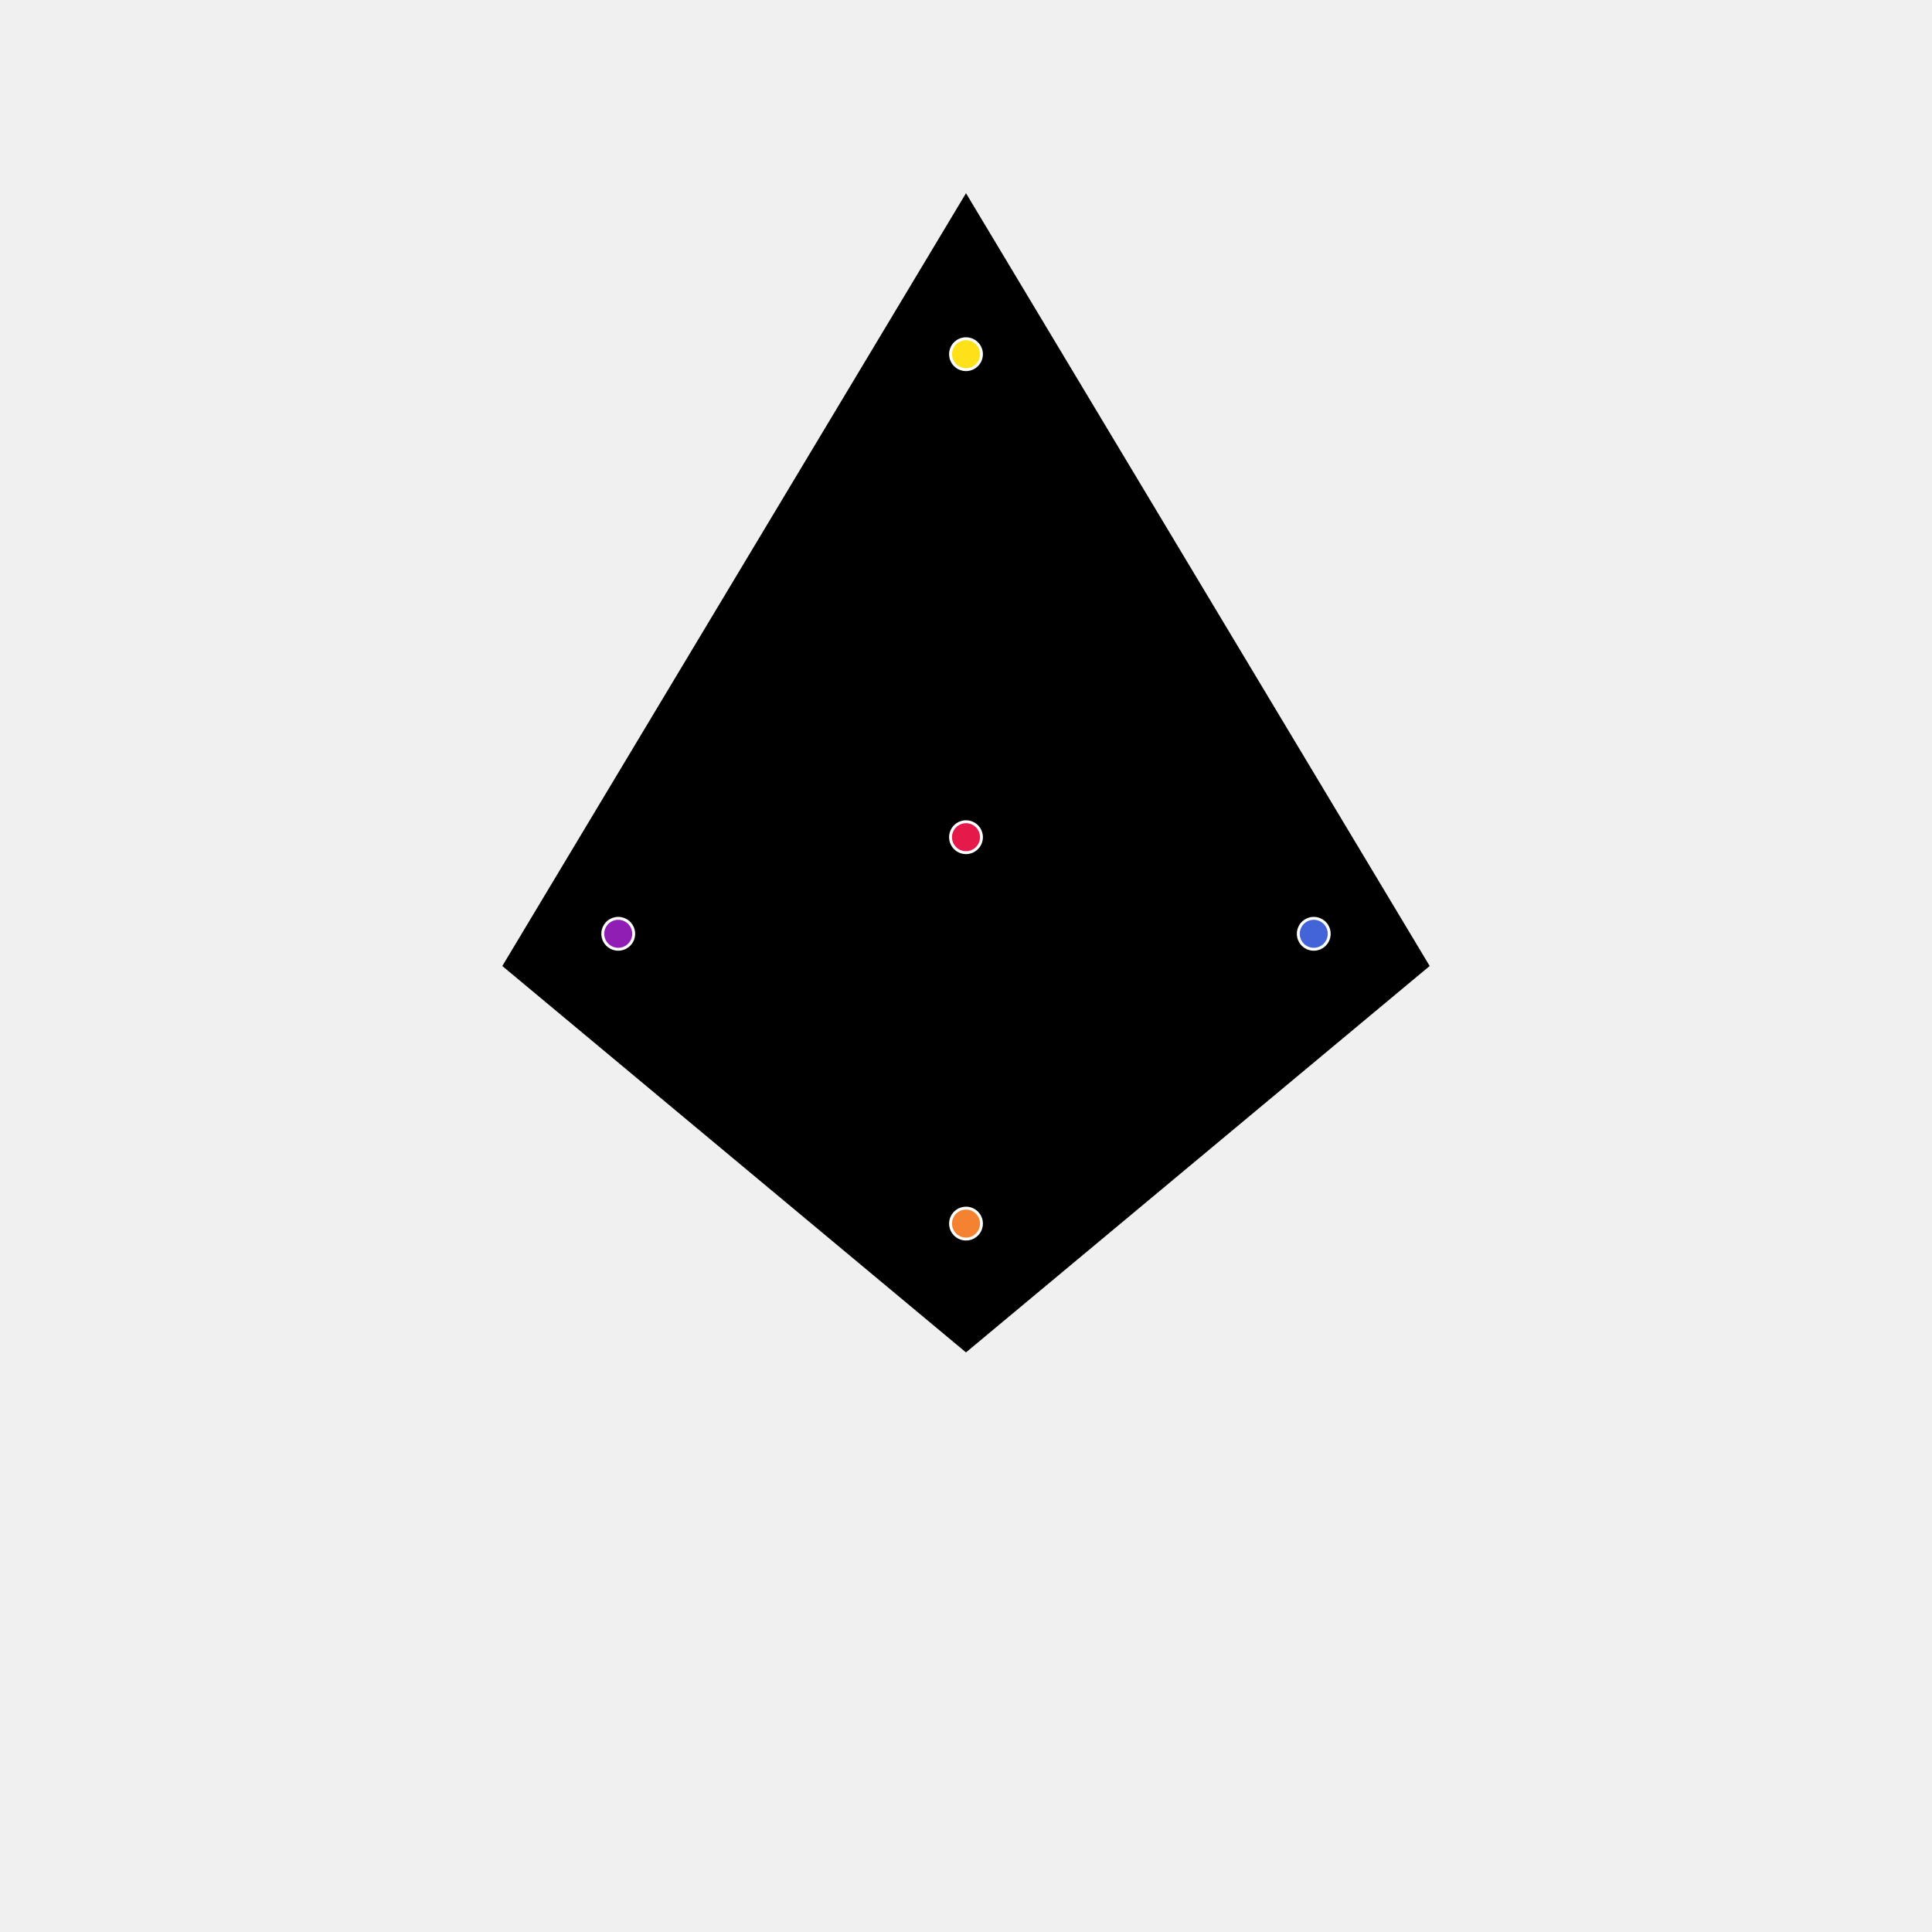
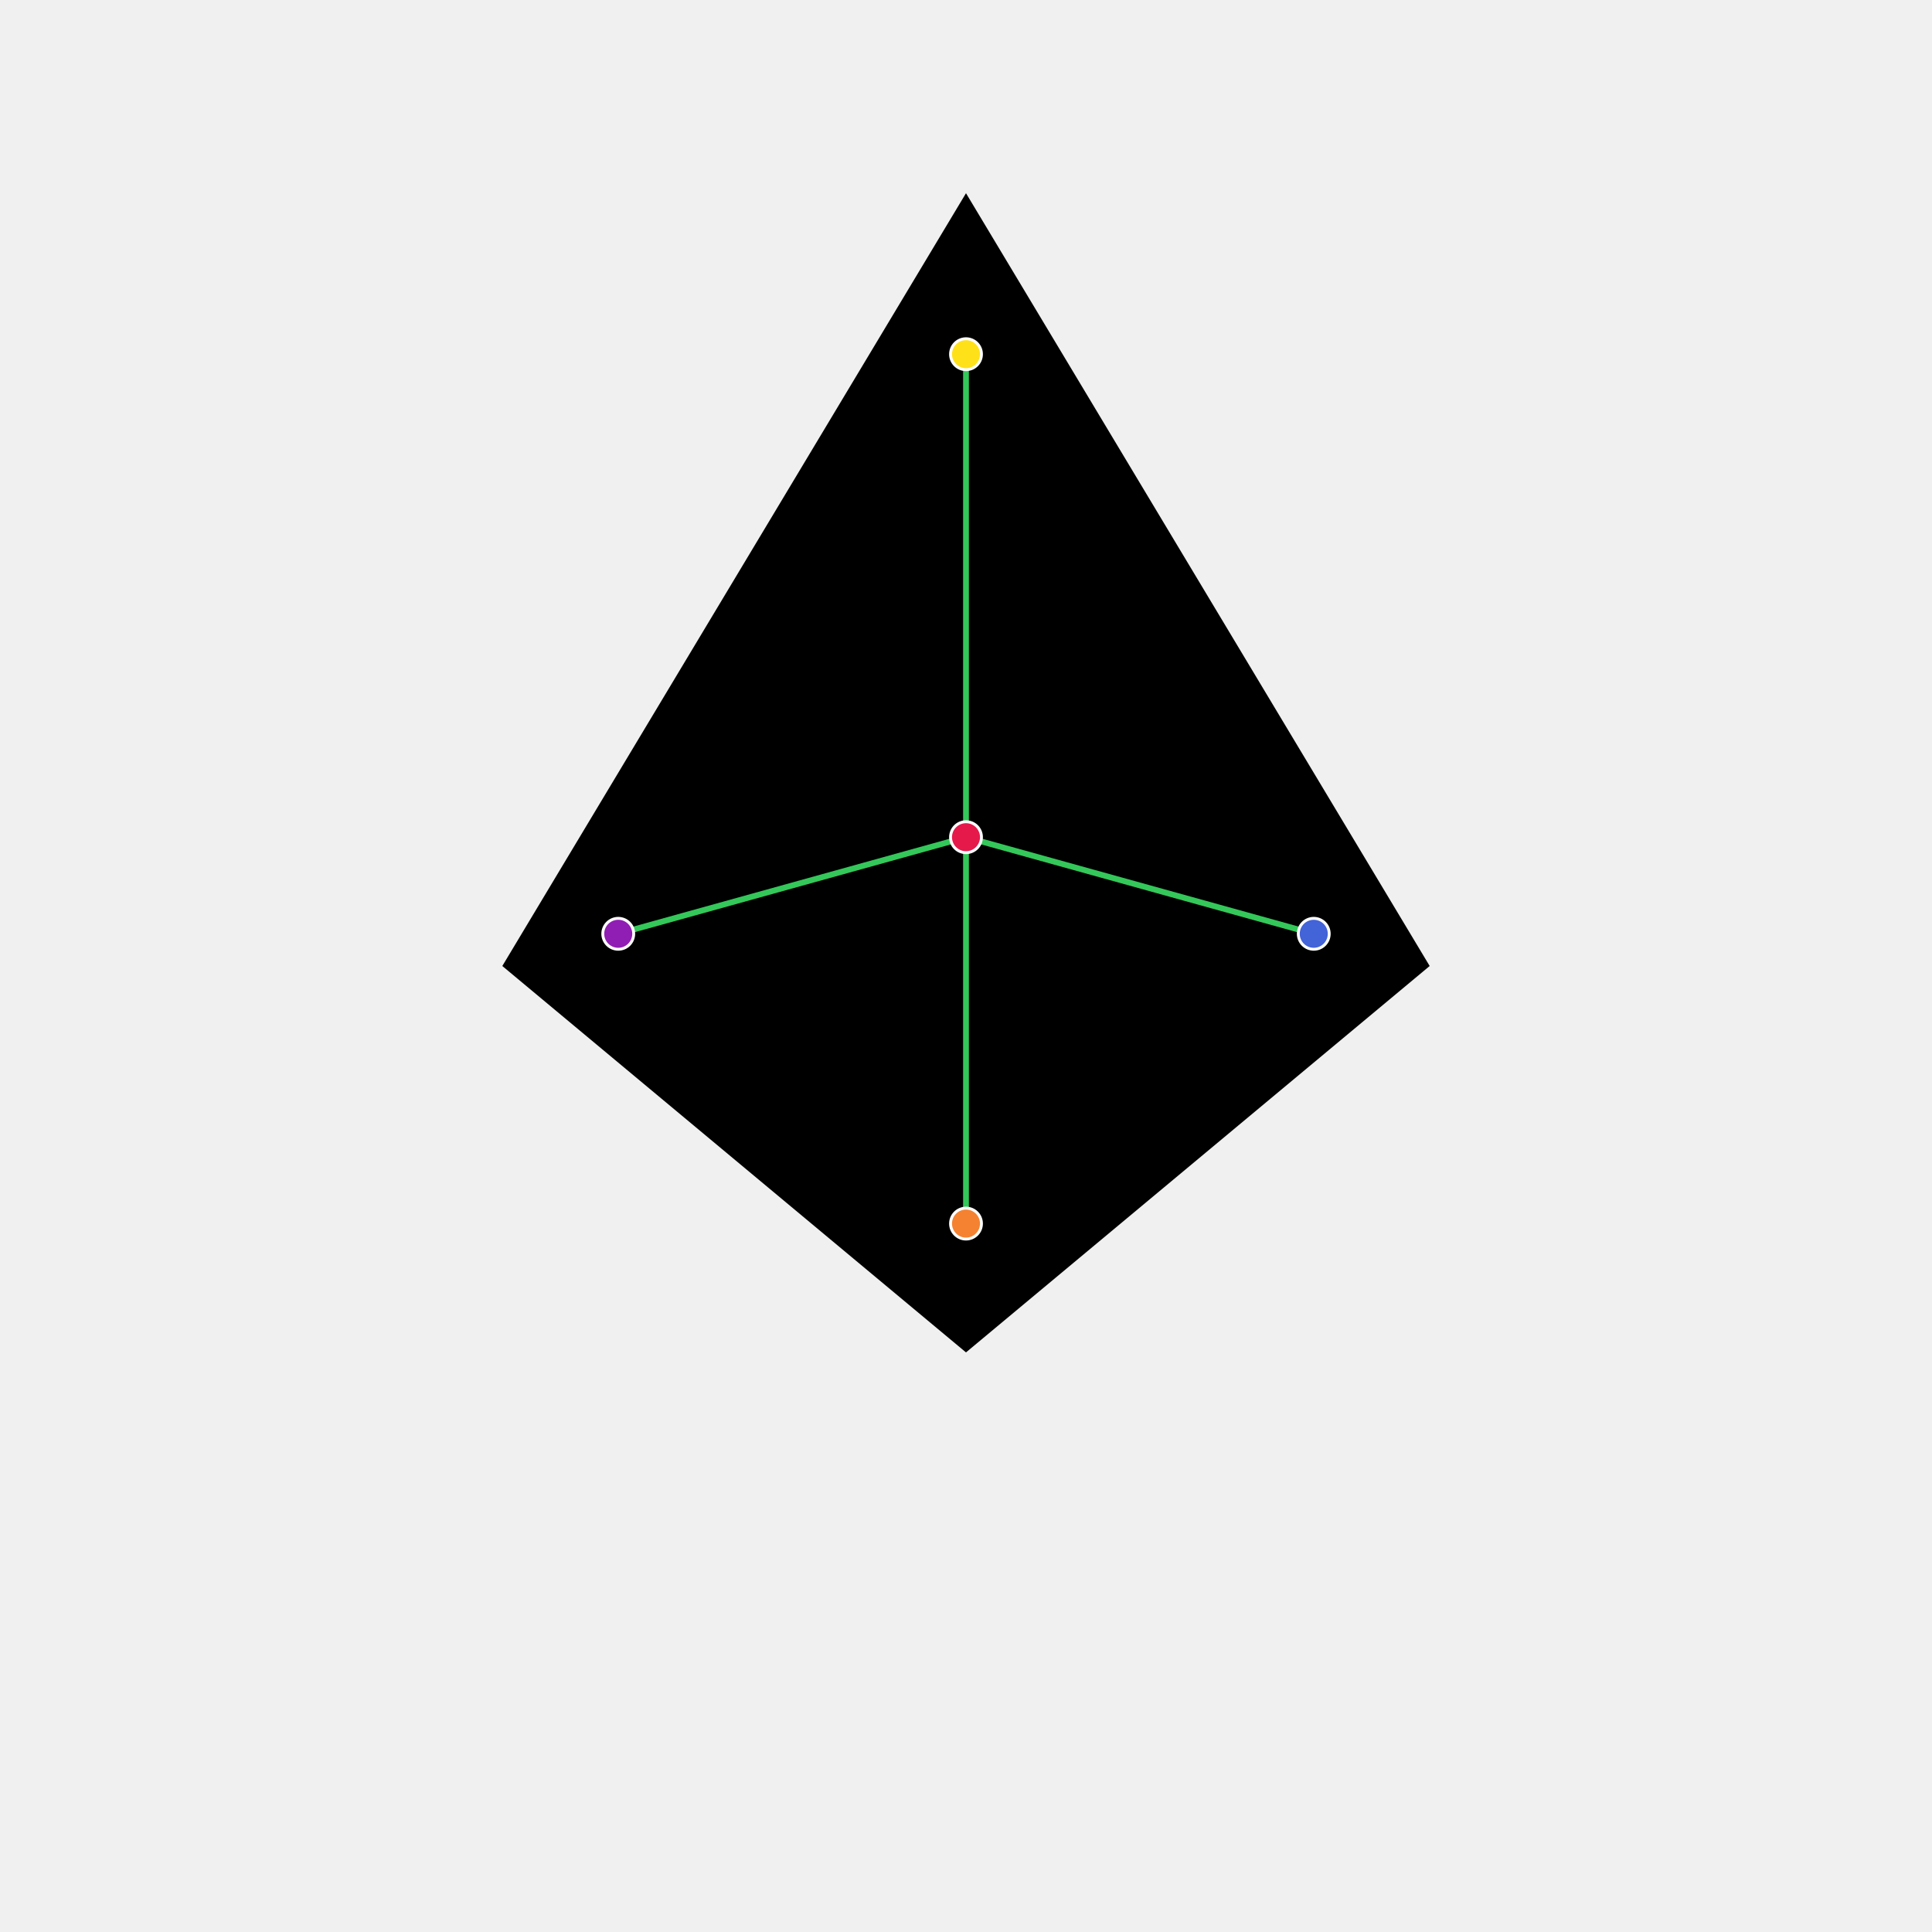
<svg xmlns="http://www.w3.org/2000/svg" xmlns:ns1="https://github.com/Borda/fuse-augmentations/ns/zoo" viewBox="0 0 1000 1000" width="1000" height="1000" ns1:archetype="analytic-symbol" ns1:title="kite" ns1:origin="hand-authored" ns1:license="https://creativecommons.org/publicdomain/zero/1.0/" ns1:note="Analytic outline, hand-authored (no source artwork to attribute). Converted from the former symbols.json literal; coordinates are the JSON values scaled by 400 about a 1000x1000 centre. Save as Plain SVG, never Optimized SVG (it strips the zoo: namespace).">
  <path id="outline" fill="#000000" d="M 500.000 100.000 L 740.000 500.000 L 500.000 700.000 L 260.000 500.000 Z" />
+   <g id="skeleton">
+     <line x1="500.000" y1="433.332" x2="500.000" y2="183.332" stroke="#34c759" stroke-width="3" stroke-linecap="round" />
+     <line x1="500.000" y1="433.332" x2="500.000" y2="633.332" stroke="#34c759" stroke-width="3" stroke-linecap="round" />
+     <line x1="500.000" y1="433.332" x2="320.000" y2="483.332" stroke="#34c759" stroke-width="3" stroke-linecap="round" />
+     <line x1="500.000" y1="433.332" x2="680.000" y2="483.332" stroke="#34c759" stroke-width="3" stroke-linecap="round" />
+   </g>
  <g id="keypoints">
    <circle id="kp-center" ns1:name="center" cx="500.000" cy="433.332" r="8" fill="#e6194b" stroke="#ffffff" stroke-width="1.5" />
    <circle id="kp-apex" ns1:name="apex" cx="500.000" cy="183.332" r="8" fill="#ffe119" stroke="#ffffff" stroke-width="1.5" />
    <circle id="kp-tail" ns1:name="tail" cx="500.000" cy="633.332" r="8" fill="#f58231" stroke="#ffffff" stroke-width="1.5" />
    <circle id="kp-flank_left" ns1:name="flank_left" cx="320.000" cy="483.332" r="8" fill="#911eb4" stroke="#ffffff" stroke-width="1.5" />
    <circle id="kp-flank_right" ns1:name="flank_right" cx="680.000" cy="483.332" r="8" fill="#4363d8" stroke="#ffffff" stroke-width="1.5" />
  </g>
</svg>
